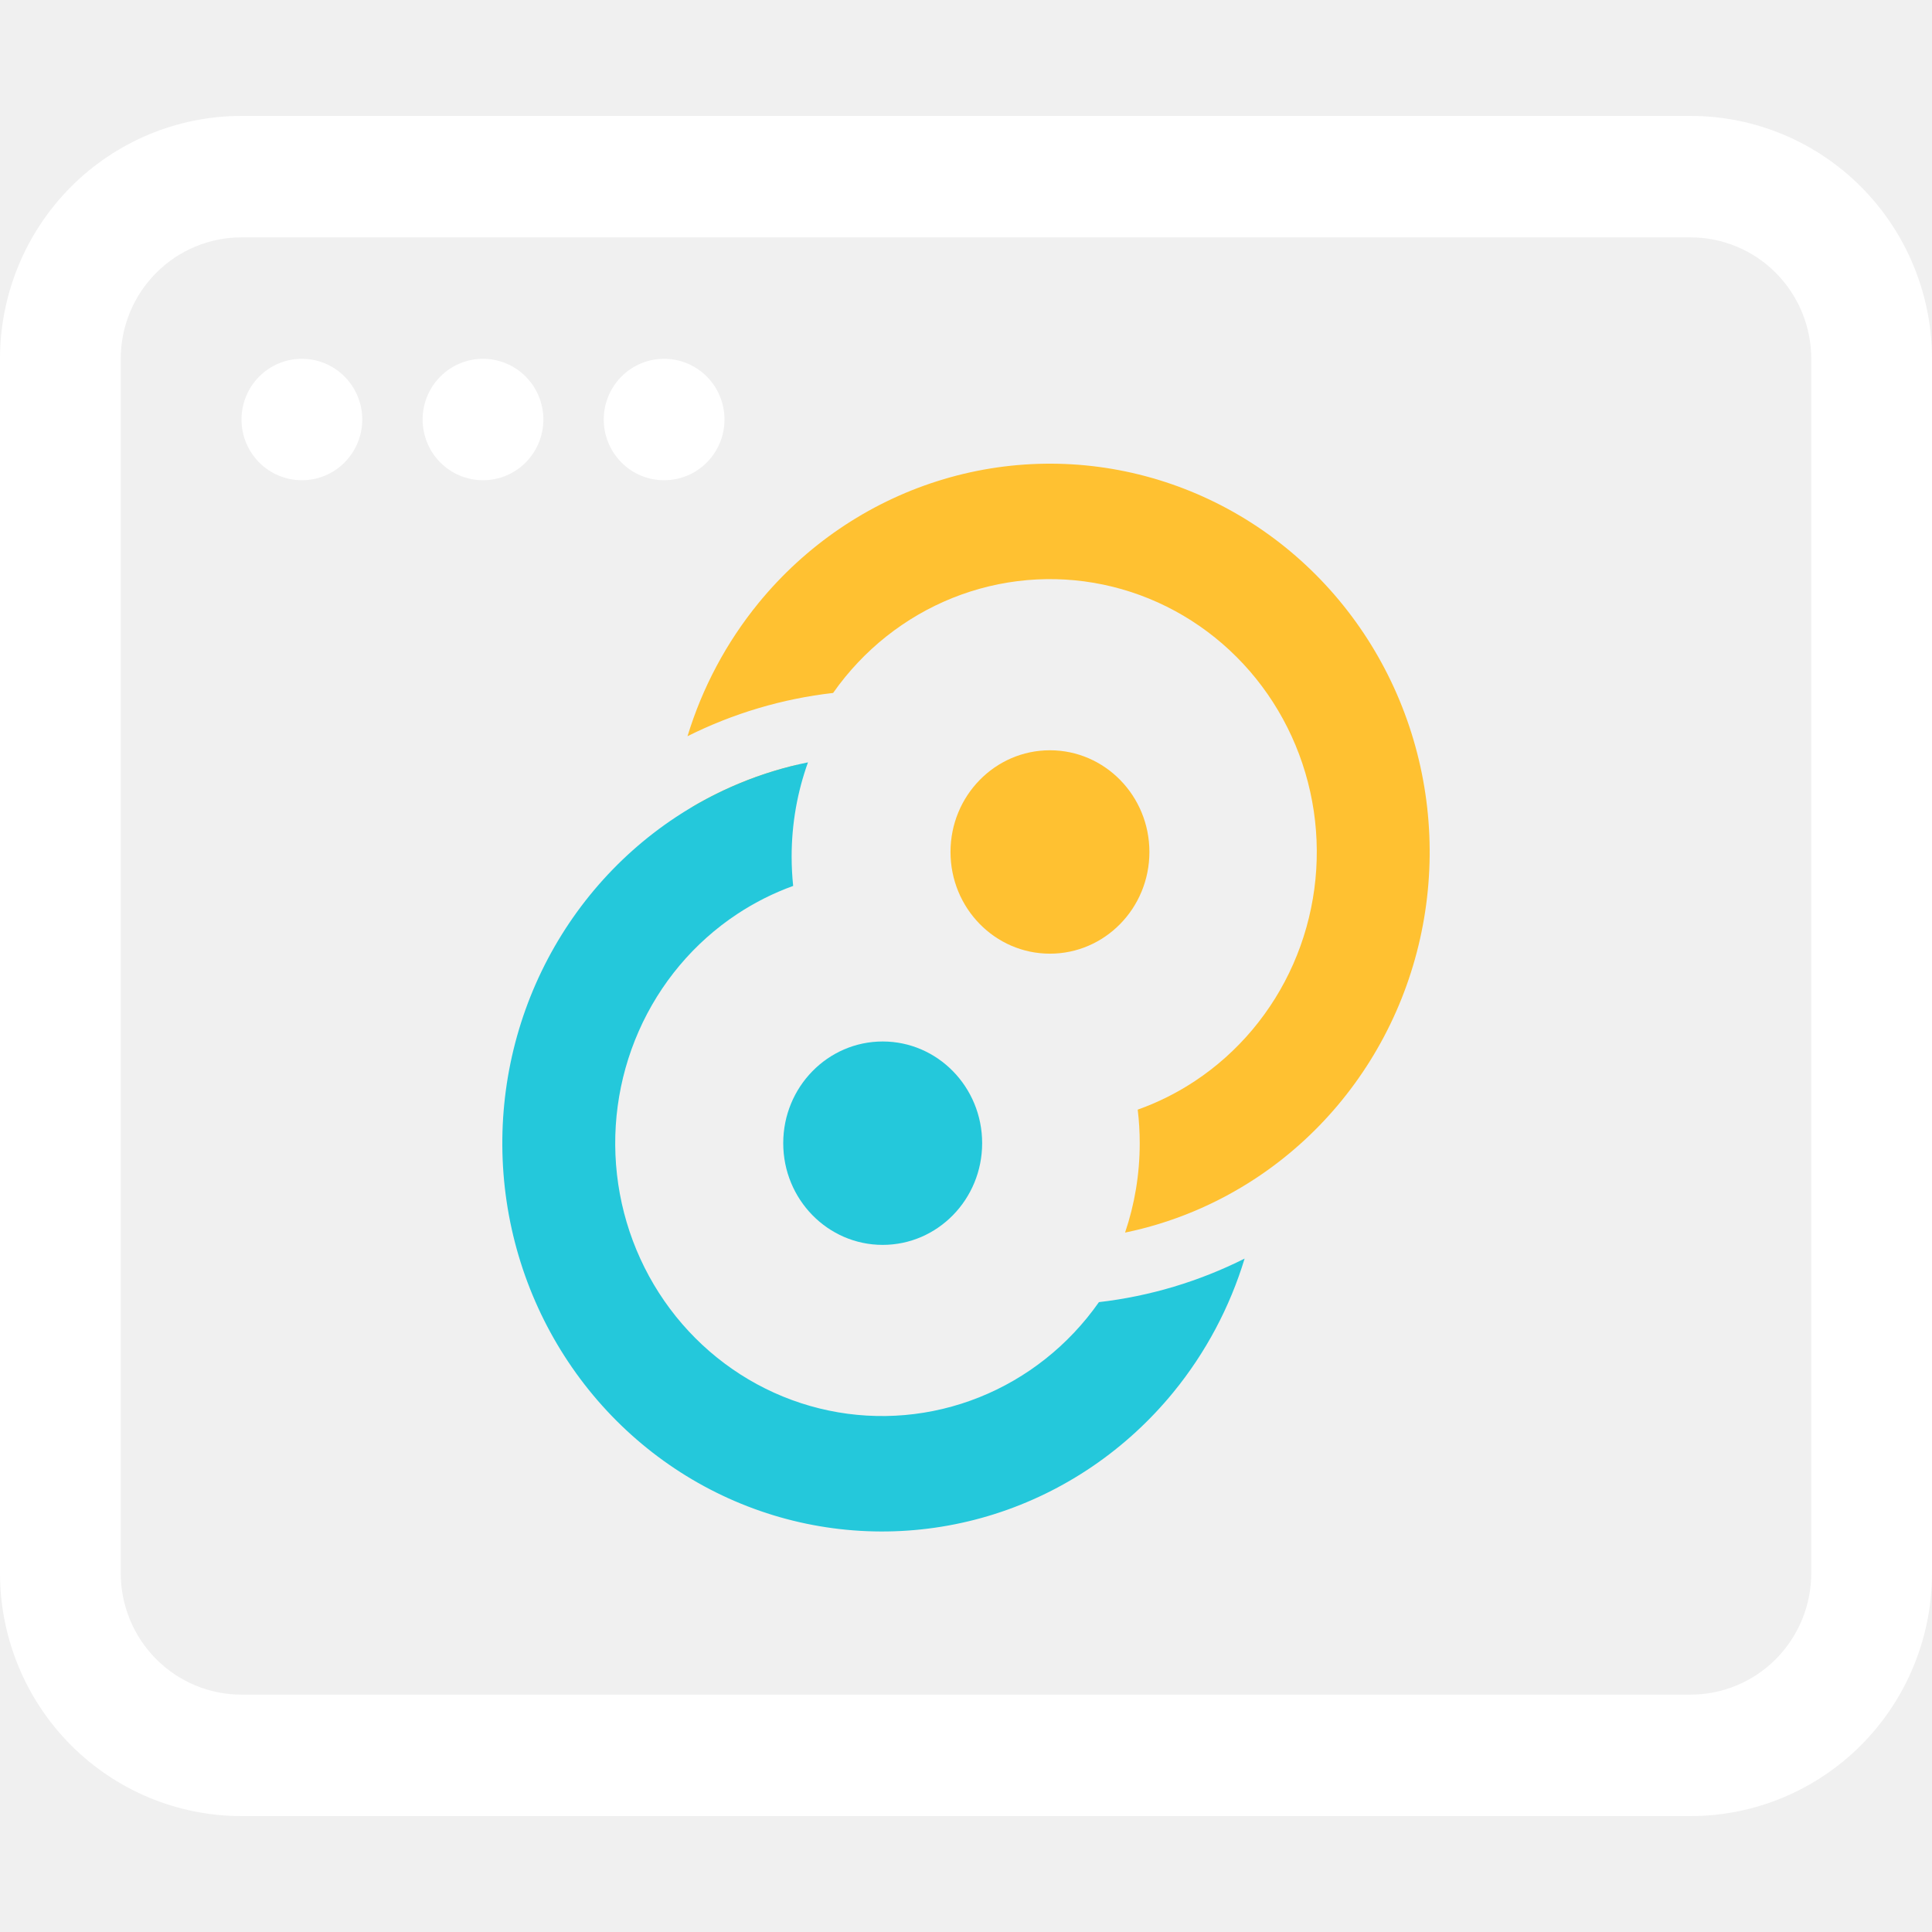
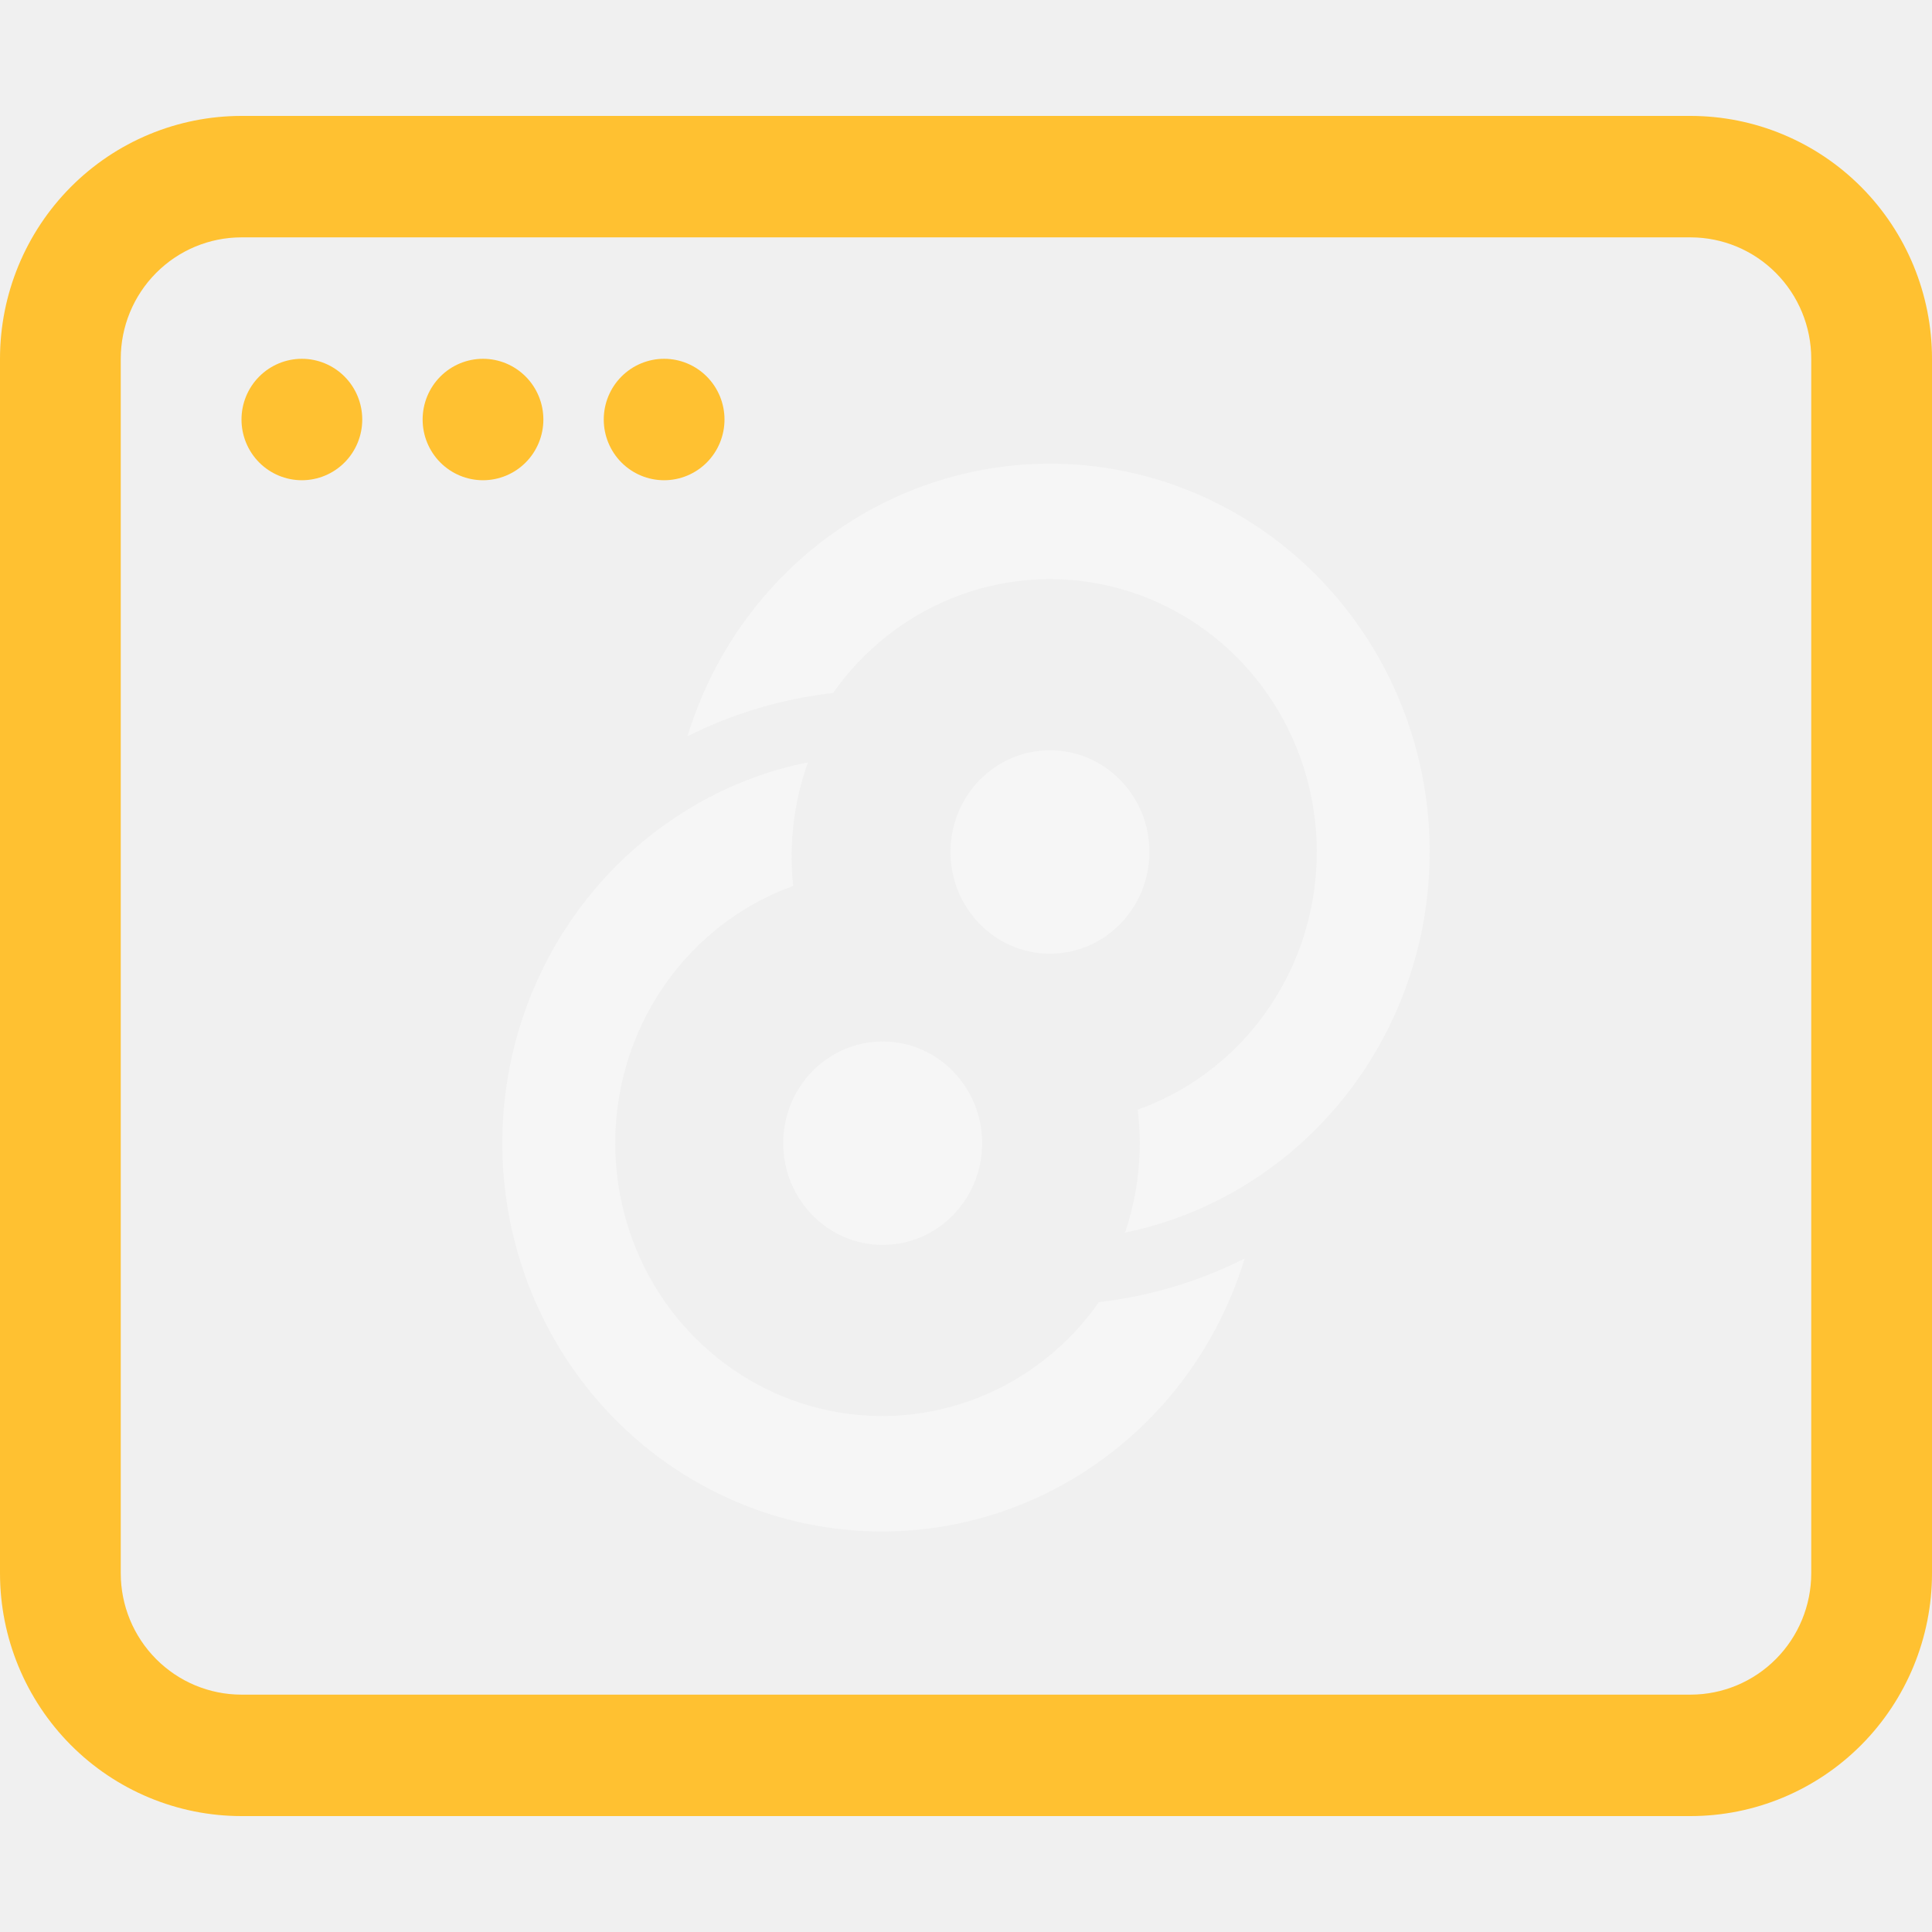
<svg xmlns="http://www.w3.org/2000/svg" width="100" height="100" viewBox="0 0 100 100" fill="none">
-   <path d="M59.493 44.098C59.493 47.005 57.188 49.362 54.345 49.362C51.502 49.362 49.198 47.005 49.198 44.098C49.198 41.191 51.502 38.834 54.345 38.834C57.188 38.834 59.493 41.191 59.493 44.098Z" fill="#FFC131" />
-   <ellipse cx="45.688" cy="59.172" rx="5.148" ry="5.264" transform="rotate(180 45.688 59.1715)" fill="#24C8DB" />
-   <path fill-rule="evenodd" clip-rule="evenodd" d="M65.014 60.977C62.937 62.35 60.635 63.303 58.233 63.799C58.725 62.349 58.992 60.792 58.992 59.171C58.992 58.584 58.957 58.004 58.888 57.435C59.922 57.067 60.914 56.573 61.842 55.959C64.076 54.483 65.846 52.378 66.938 49.899C68.031 47.419 68.4 44.669 68.001 41.98C67.602 39.291 66.452 36.777 64.69 34.74C62.927 32.703 60.627 31.23 58.066 30.497C55.504 29.764 52.79 29.804 50.25 30.61C47.71 31.417 45.452 32.956 43.746 35.043C43.528 35.31 43.32 35.585 43.122 35.867C40.49 36.166 37.942 36.928 35.585 38.106C36.352 35.594 37.597 33.25 39.262 31.212C41.689 28.242 44.903 26.052 48.517 24.904C52.132 23.756 55.994 23.7 59.64 24.743C63.285 25.785 66.558 27.882 69.066 30.781C71.574 33.68 73.21 37.258 73.778 41.084C74.345 44.911 73.82 48.824 72.266 52.353C70.711 55.882 68.193 58.877 65.014 60.977ZM35.819 41.771L40.637 42.376C40.752 41.421 40.961 40.486 41.259 39.583C39.348 40.031 37.514 40.769 35.819 41.771Z" fill="#FFC131" />
-   <path fill-rule="evenodd" clip-rule="evenodd" d="M34.986 42.292C37.079 40.909 39.4 39.952 41.821 39.459C41.274 40.98 40.975 42.623 40.975 44.337C40.975 44.85 41.002 45.356 41.054 45.855C40.041 46.221 39.069 46.708 38.158 47.31C35.924 48.786 34.154 50.891 33.062 53.371C31.97 55.851 31.601 58.6 31.999 61.289C32.398 63.978 33.548 66.492 35.31 68.529C37.073 70.566 39.373 72.04 41.934 72.772C44.496 73.505 47.21 73.466 49.75 72.659C52.29 71.853 54.548 70.314 56.254 68.226C56.473 67.957 56.682 67.681 56.881 67.398C59.515 67.094 62.064 66.328 64.421 65.144C63.655 67.663 62.407 70.014 60.738 72.057C58.311 75.027 55.097 77.218 51.483 78.366C47.868 79.513 44.006 79.569 40.36 78.527C36.715 77.484 33.442 75.387 30.934 72.489C28.426 69.59 26.79 66.012 26.222 62.185C25.655 58.358 26.18 54.446 27.734 50.917C29.289 47.388 31.807 44.393 34.986 42.292Z" fill="#24C8DB" />
-   <path fill-rule="evenodd" clip-rule="evenodd" d="M17.835 23.937C17.249 24.526 16.454 24.857 15.625 24.857C14.796 24.857 14.001 24.526 13.415 23.937C12.829 23.347 12.5 22.548 12.5 21.714C12.5 20.881 12.829 20.081 13.415 19.492C14.001 18.903 14.796 18.571 15.625 18.571C16.454 18.571 17.249 18.903 17.835 19.492C18.421 20.081 18.75 20.881 18.75 21.714C18.75 22.548 18.421 23.347 17.835 23.937ZM36.585 23.937C35.999 24.526 35.204 24.857 34.375 24.857C33.546 24.857 32.751 24.526 32.165 23.937C31.579 23.347 31.25 22.548 31.25 21.714C31.25 20.881 31.579 20.081 32.165 19.492C32.751 18.903 33.546 18.571 34.375 18.571C35.204 18.571 35.999 18.903 36.585 19.492C37.171 20.081 37.5 20.881 37.5 21.714C37.5 22.548 37.171 23.347 36.585 23.937ZM3.661 9.682C6.005 7.324 9.185 6 12.5 6H87.5C90.815 6 93.995 7.324 96.339 9.682C98.683 12.04 100 15.237 100 18.571V81.429C100 84.763 98.683 87.96 96.339 90.318C93.995 92.675 90.815 94 87.5 94H12.5C9.185 94 6.005 92.675 3.661 90.318C1.317 87.96 0 84.763 0 81.429L0 18.571C0 15.237 1.317 12.04 3.661 9.682ZM8.081 14.127C6.908 15.306 6.25 16.904 6.25 18.571V81.429C6.25 83.096 6.908 84.694 8.081 85.873C9.253 87.052 10.842 87.714 12.5 87.714H87.5C89.158 87.714 90.747 87.052 91.919 85.873C93.091 84.694 93.75 83.096 93.75 81.429V18.571C93.75 16.904 93.091 15.306 91.919 14.127C90.747 12.948 89.158 12.286 87.5 12.286H12.5C10.842 12.286 9.253 12.948 8.081 14.127Z" fill="white" />
-   <path d="M28.125 21.714C28.125 22.548 27.796 23.347 27.21 23.937C26.624 24.526 25.829 24.857 25 24.857C24.171 24.857 23.376 24.526 22.79 23.937C22.204 23.347 21.875 22.548 21.875 21.714C21.875 20.881 22.204 20.081 22.79 19.492C23.376 18.903 24.171 18.571 25 18.571C25.829 18.571 26.624 18.903 27.21 19.492C27.796 20.081 28.125 20.881 28.125 21.714Z" fill="white" />
+   <path d="M59.493 44.098C59.493 47.005 57.188 49.362 54.345 49.362C51.502 49.362 49.198 47.005 49.198 44.098C49.198 41.191 51.502 38.834 54.345 38.834C57.188 38.834 59.493 41.191 59.493 44.098Z" fill="#F6F6F6" />
+   <ellipse cx="45.688" cy="59.171" rx="5.148" ry="5.264" transform="rotate(180 45.688 59.1714)" fill="#F6F6F6" />
+   <path fill-rule="evenodd" clip-rule="evenodd" d="M65.014 60.977C62.937 62.35 60.635 63.303 58.233 63.799C58.725 62.349 58.992 60.792 58.992 59.171C58.992 58.584 58.957 58.004 58.888 57.435C59.922 57.067 60.914 56.573 61.842 55.959C64.076 54.483 65.846 52.378 66.938 49.899C68.031 47.419 68.4 44.669 68.001 41.98C67.602 39.291 66.452 36.777 64.69 34.74C62.927 32.703 60.627 31.23 58.066 30.497C55.504 29.764 52.79 29.804 50.25 30.61C47.71 31.417 45.452 32.956 43.746 35.043C43.528 35.31 43.32 35.585 43.122 35.867C40.49 36.166 37.942 36.928 35.585 38.106C36.352 35.594 37.597 33.25 39.262 31.212C41.689 28.242 44.903 26.052 48.517 24.904C52.132 23.756 55.994 23.7 59.64 24.743C63.285 25.785 66.558 27.882 69.066 30.781C71.574 33.68 73.21 37.258 73.778 41.084C74.345 44.911 73.82 48.824 72.266 52.353C70.711 55.882 68.193 58.877 65.014 60.977ZM35.819 41.771L40.637 42.376C40.752 41.421 40.961 40.486 41.259 39.583C39.348 40.031 37.514 40.769 35.819 41.771Z" fill="#F6F6F6" />
+   <path fill-rule="evenodd" clip-rule="evenodd" d="M34.986 42.292C37.079 40.909 39.4 39.952 41.821 39.459C41.274 40.98 40.975 42.623 40.975 44.337C40.975 44.85 41.002 45.356 41.054 45.855C40.041 46.221 39.069 46.708 38.158 47.31C35.924 48.786 34.154 50.891 33.062 53.371C31.97 55.851 31.601 58.6 31.999 61.289C32.398 63.978 33.548 66.492 35.31 68.529C37.073 70.566 39.373 72.04 41.934 72.772C44.496 73.505 47.21 73.466 49.75 72.659C52.29 71.853 54.548 70.314 56.254 68.226C56.473 67.957 56.682 67.681 56.881 67.398C59.515 67.094 62.064 66.328 64.421 65.144C63.655 67.663 62.407 70.014 60.738 72.057C58.311 75.027 55.097 77.218 51.483 78.366C47.868 79.513 44.006 79.569 40.36 78.527C36.715 77.484 33.442 75.387 30.934 72.489C28.426 69.59 26.79 66.012 26.222 62.185C25.655 58.358 26.18 54.446 27.734 50.917C29.289 47.388 31.807 44.393 34.986 42.292Z" fill="#F6F6F6" />
+   <path d="M28.125 21.714C28.125 22.548 27.796 23.347 27.21 23.937C26.624 24.526 25.829 24.857 25 24.857C24.171 24.857 23.376 24.526 22.79 23.937C22.204 23.347 21.875 22.548 21.875 21.714C21.875 20.881 22.204 20.081 22.79 19.492C23.376 18.903 24.171 18.571 25 18.571C25.829 18.571 26.624 18.903 27.21 19.492C27.796 20.081 28.125 20.881 28.125 21.714Z" fill="#FFC131" />
+   <path d="M34.375 24.857C35.204 24.857 35.999 24.526 36.585 23.937C37.171 23.347 37.5 22.548 37.5 21.714C37.5 20.881 37.171 20.081 36.585 19.492C35.999 18.903 35.204 18.571 34.375 18.571C33.546 18.571 32.751 18.903 32.165 19.492C31.579 20.081 31.25 20.881 31.25 21.714C31.25 22.548 31.579 23.347 32.165 23.937C32.751 24.526 33.546 24.857 34.375 24.857Z" fill="#FFC131" />
+   <path fill-rule="evenodd" clip-rule="evenodd" d="M3.661 9.682C6.005 7.324 9.185 6 12.5 6H87.5C90.815 6 93.995 7.324 96.339 9.682C98.683 12.04 100 15.237 100 18.571V81.429C100 84.763 98.683 87.96 96.339 90.318C93.995 92.675 90.815 94 87.5 94H12.5C9.185 94 6.005 92.675 3.661 90.318C1.317 87.96 0 84.763 0 81.429L0 18.571C0 15.237 1.317 12.04 3.661 9.682ZM8.081 14.127C6.908 15.306 6.25 16.904 6.25 18.571V81.429C6.25 83.096 6.908 84.694 8.081 85.873C9.253 87.052 10.842 87.714 12.5 87.714H87.5C89.158 87.714 90.747 87.052 91.919 85.873C93.091 84.694 93.75 83.096 93.75 81.429V18.571C93.75 16.904 93.091 15.306 91.919 14.127C90.747 12.948 89.158 12.286 87.5 12.286H12.5C10.842 12.286 9.253 12.948 8.081 14.127Z" fill="#FFC131" />
+   <path d="M15.625 24.857C16.454 24.857 17.249 24.526 17.835 23.937C18.421 23.347 18.75 22.548 18.75 21.714C18.75 20.881 18.421 20.081 17.835 19.492C17.249 18.903 16.454 18.571 15.625 18.571C14.796 18.571 14.001 18.903 13.415 19.492C12.829 20.081 12.5 20.881 12.5 21.714C12.5 22.548 12.829 23.347 13.415 23.937C14.001 24.526 14.796 24.857 15.625 24.857Z" fill="#FFC131" />
</svg>
